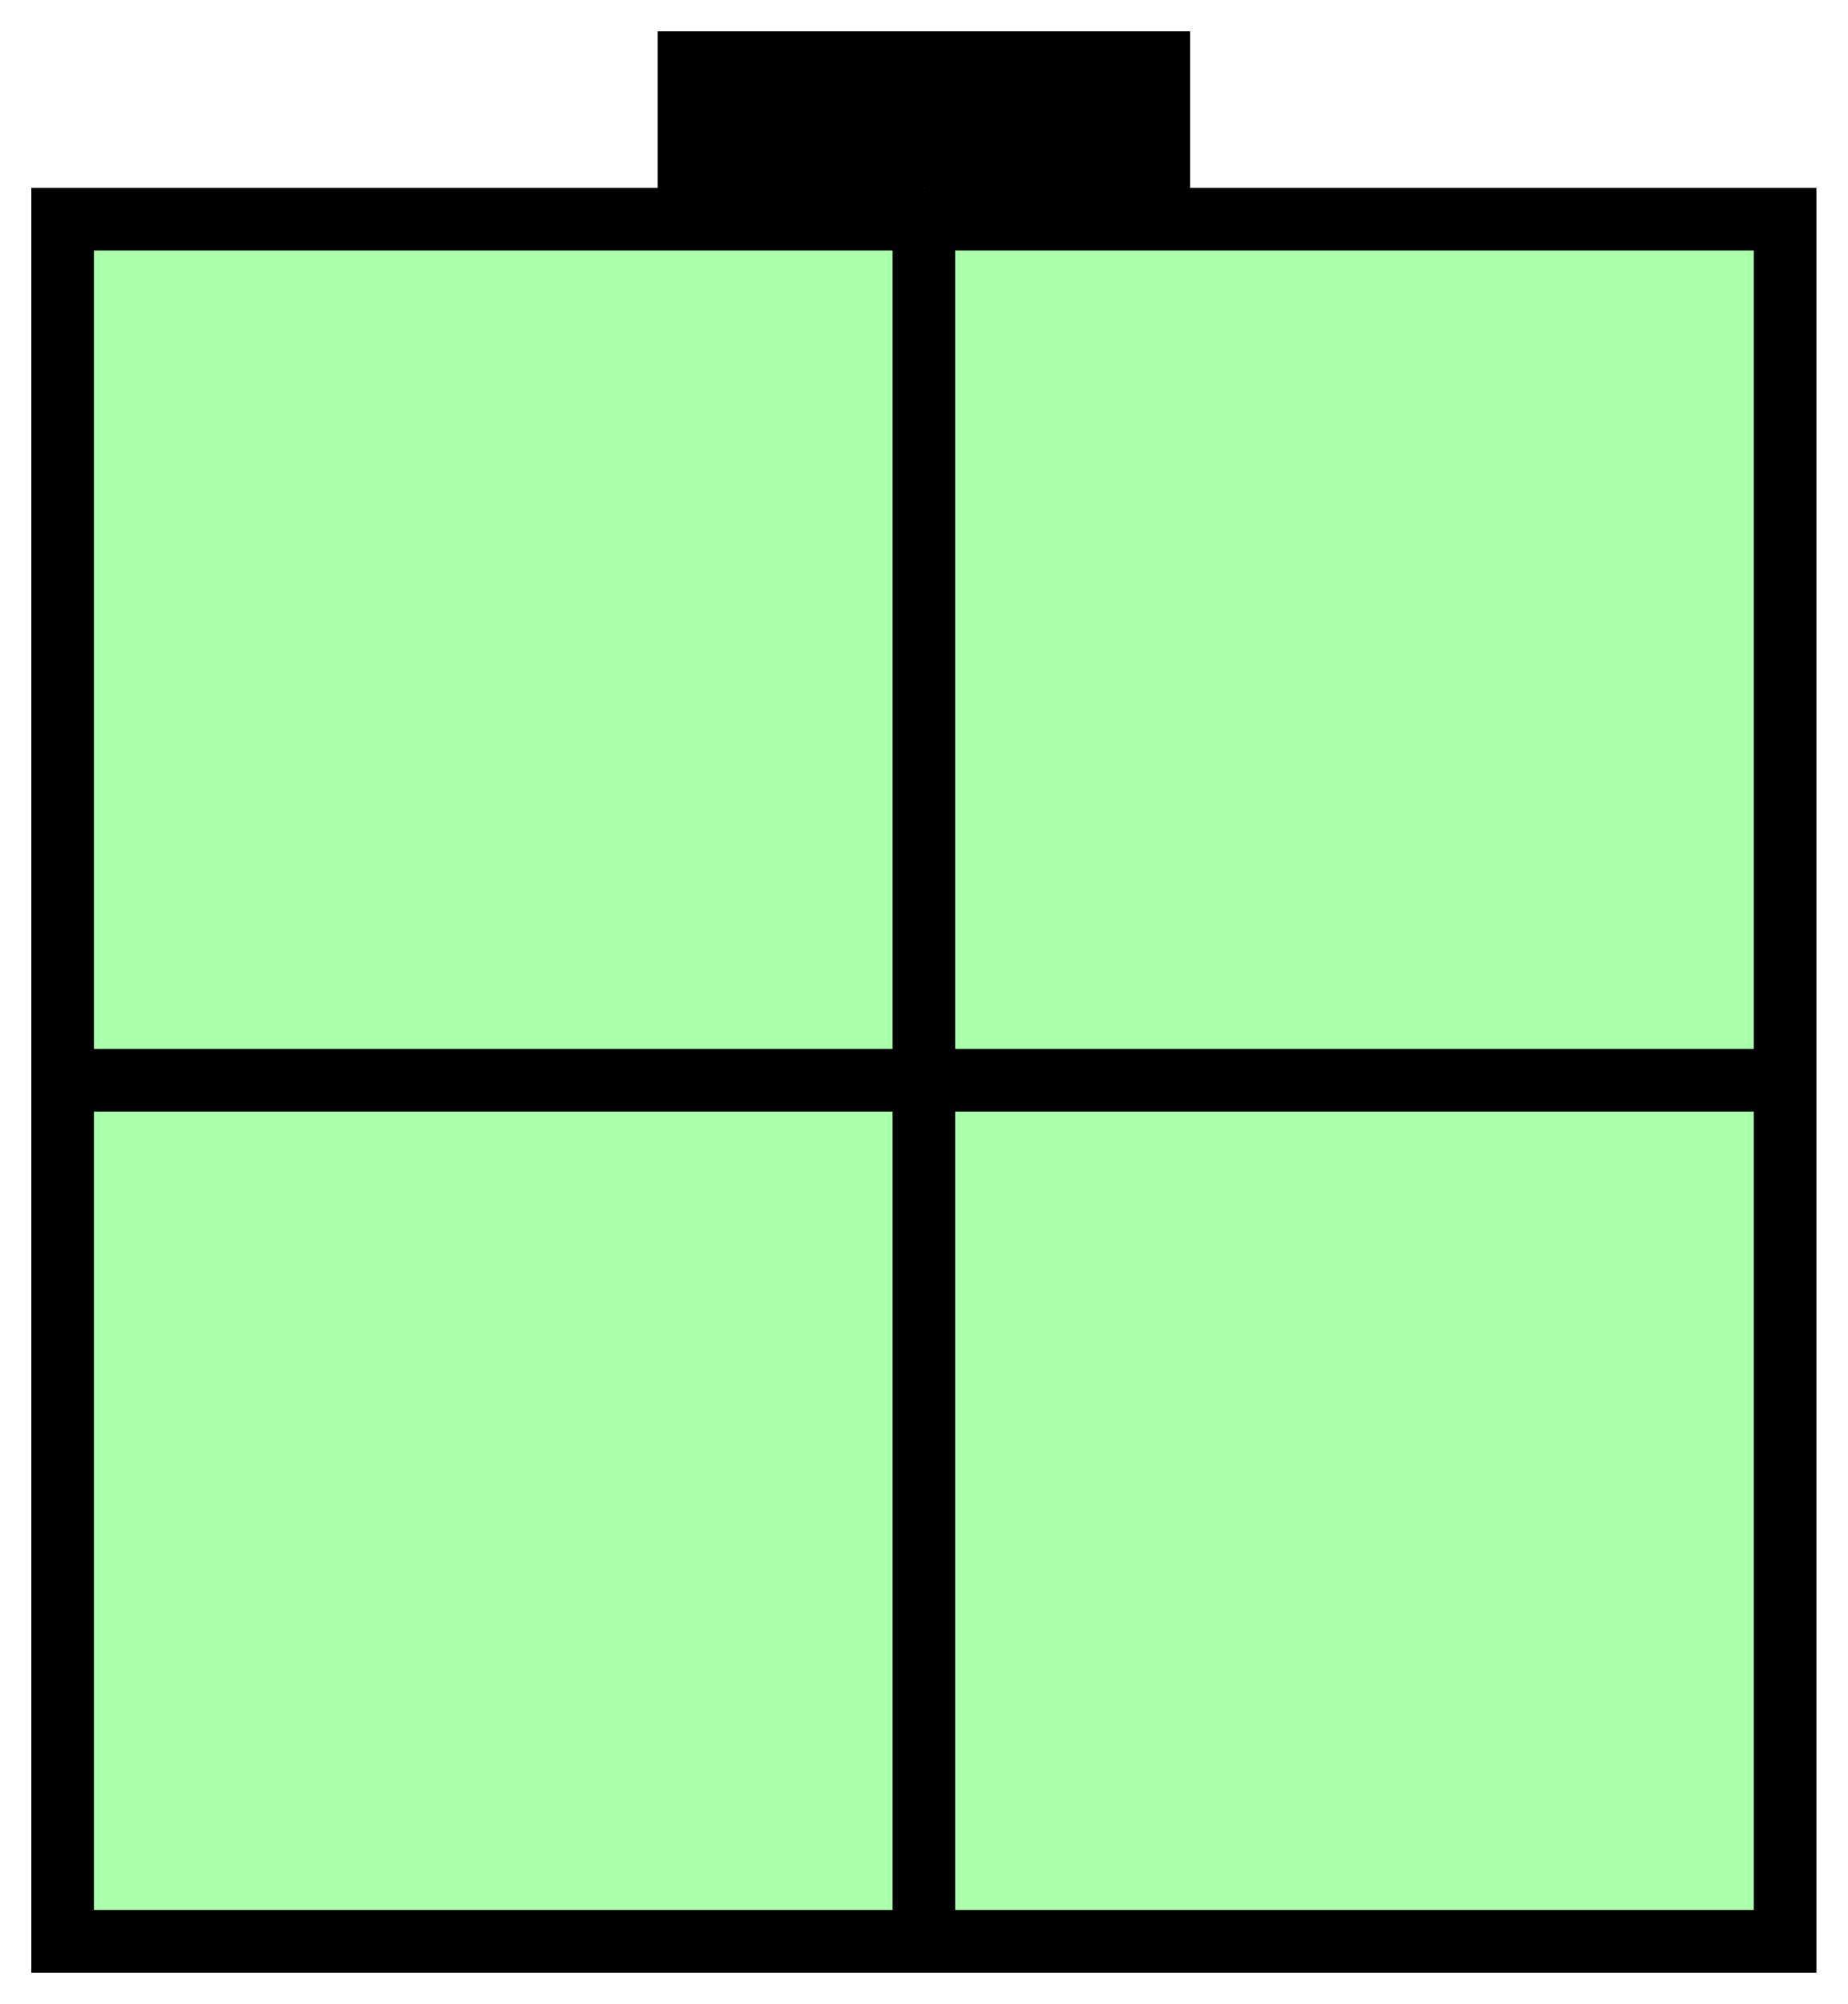
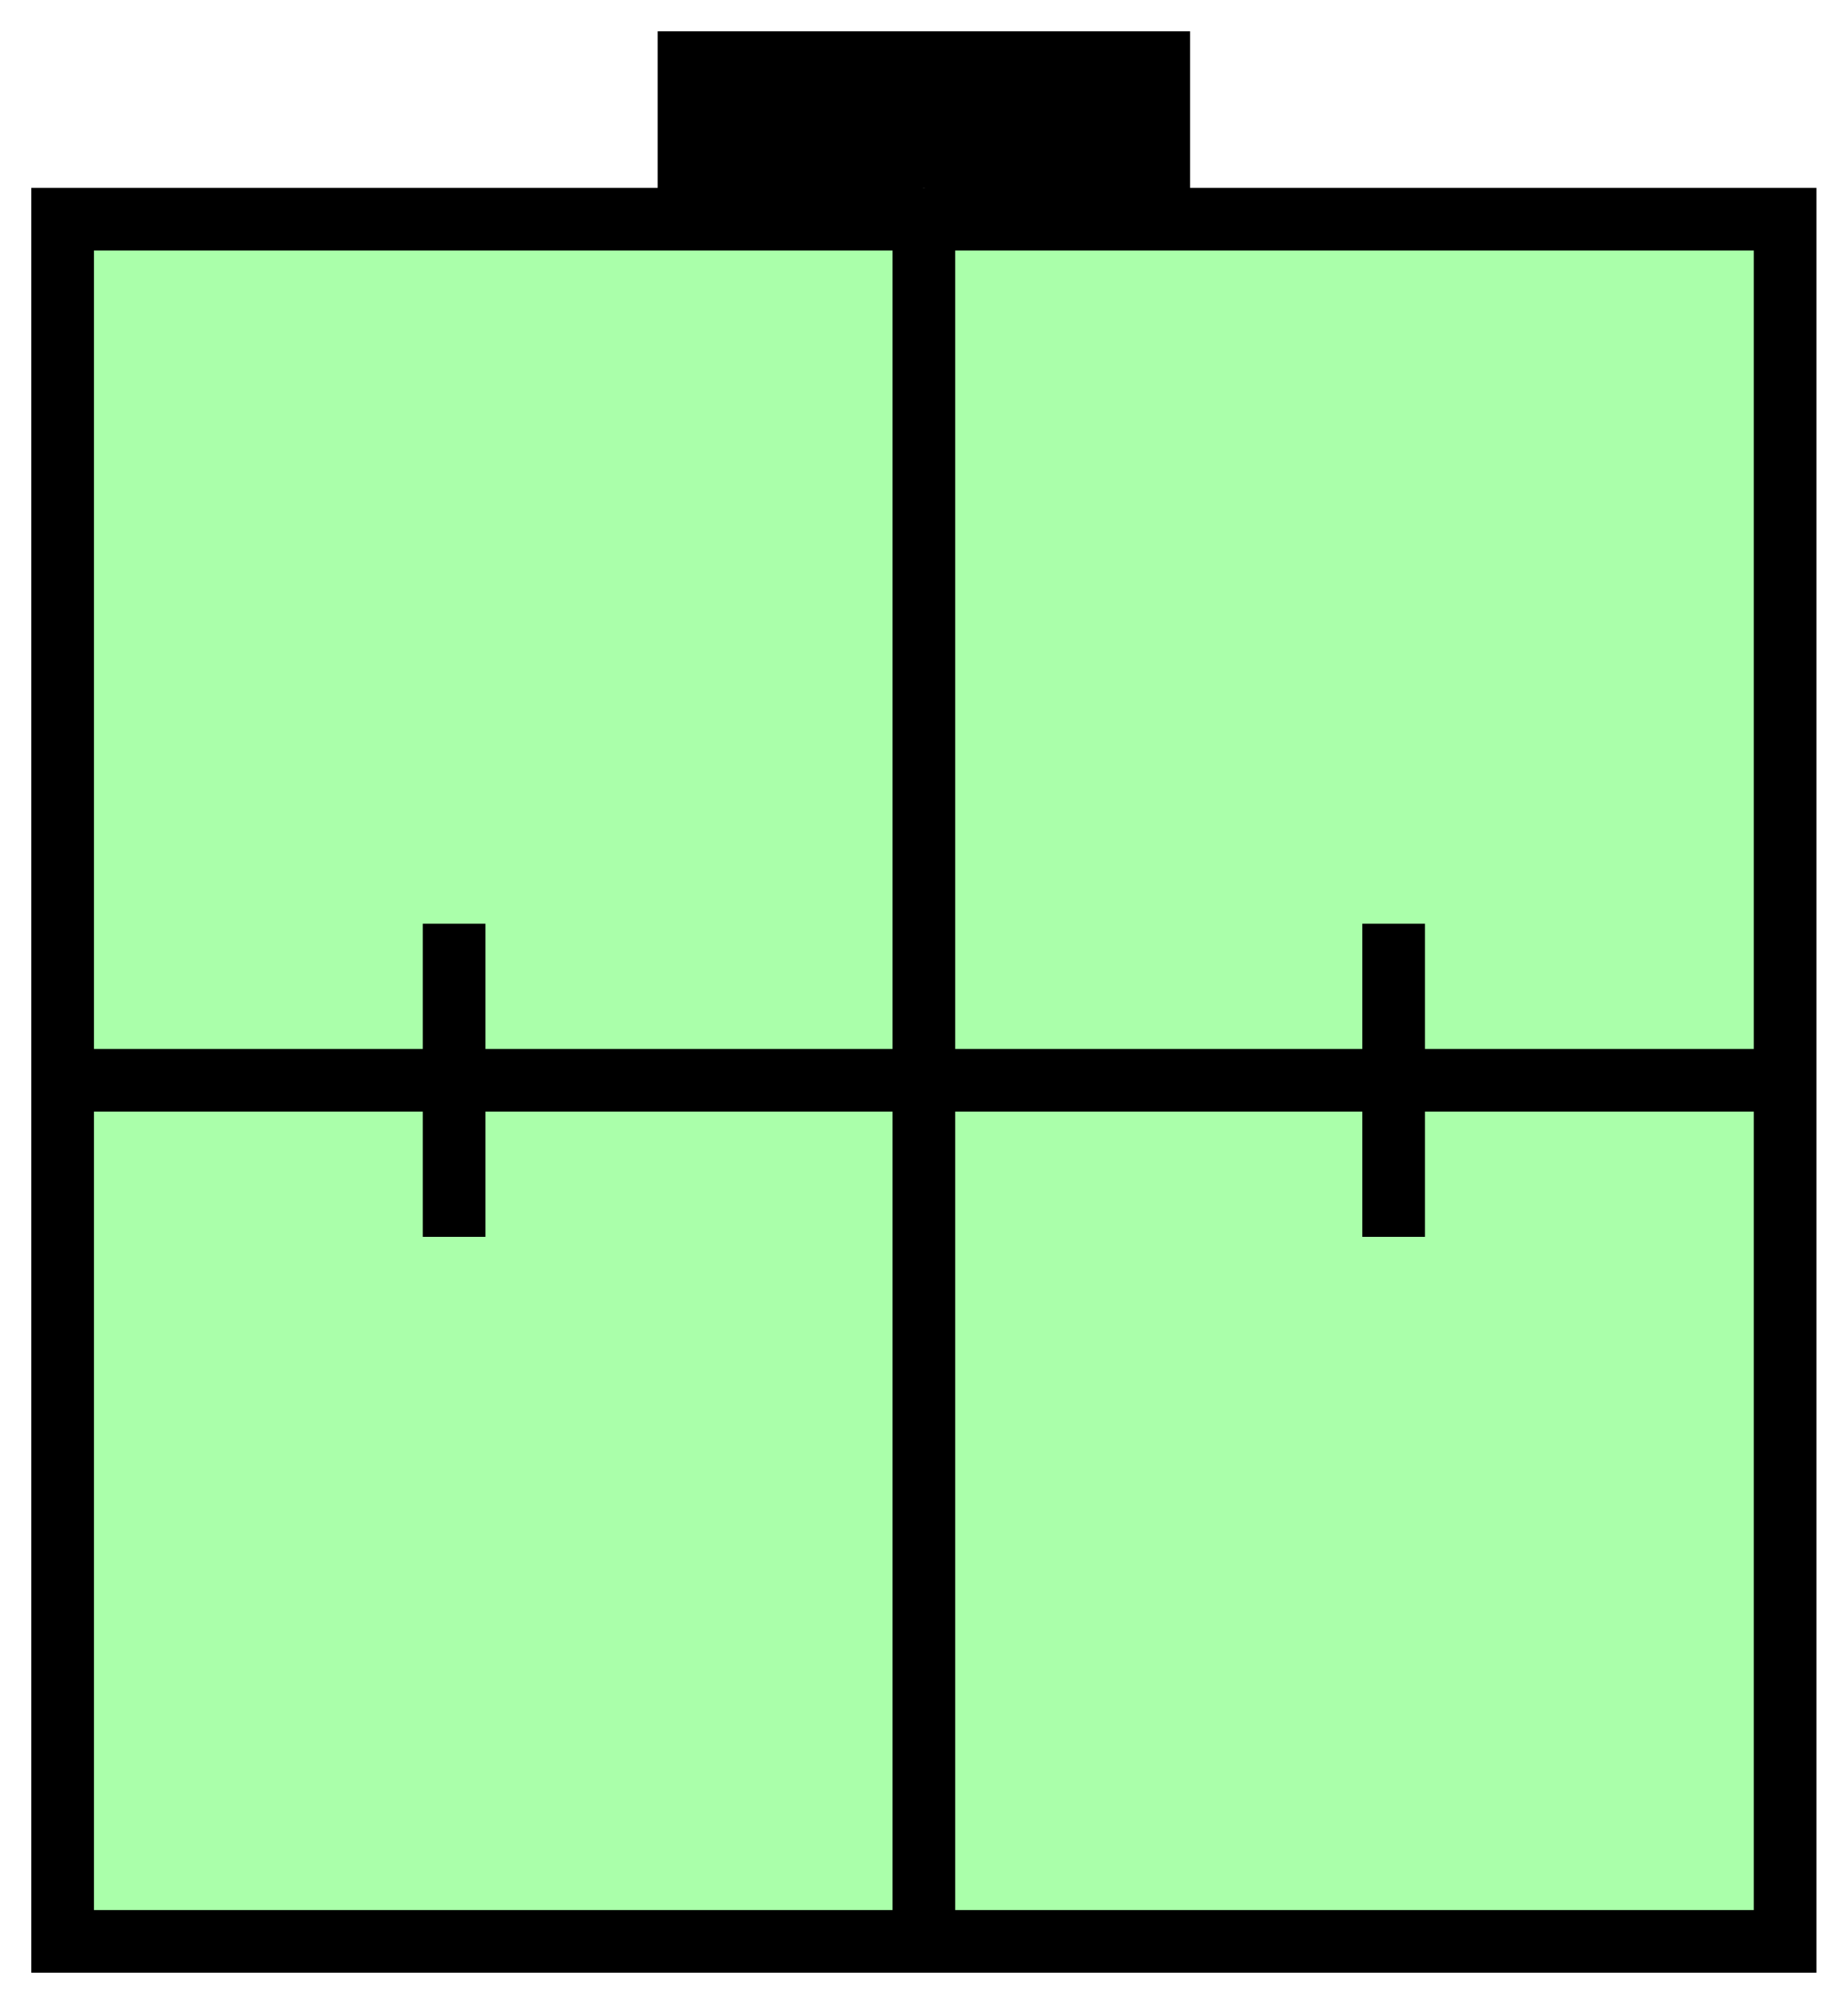
<svg xmlns="http://www.w3.org/2000/svg" version="1.2" baseProfile="tiny" width="302.08" height="327.68" viewBox="41 31 118 128">
  <path d="M45,45 l110,0 0,110 -110,0 z" stroke-width="4" stroke="black" fill="rgb(170,255,170)" fill-opacity="1" />
  <path d="M100,45L100,155M45,100L155,100" stroke-width="4" stroke="black" fill="black" />
+   <path d="M70,90 l0,20  M130,90 l0,20" stroke-width="4" stroke="black" fill="none" />
  <path d="M85,43 85,35 115,35 115,43 100,41 Z" stroke-width="4" stroke="black" fill="black" />
</svg>
